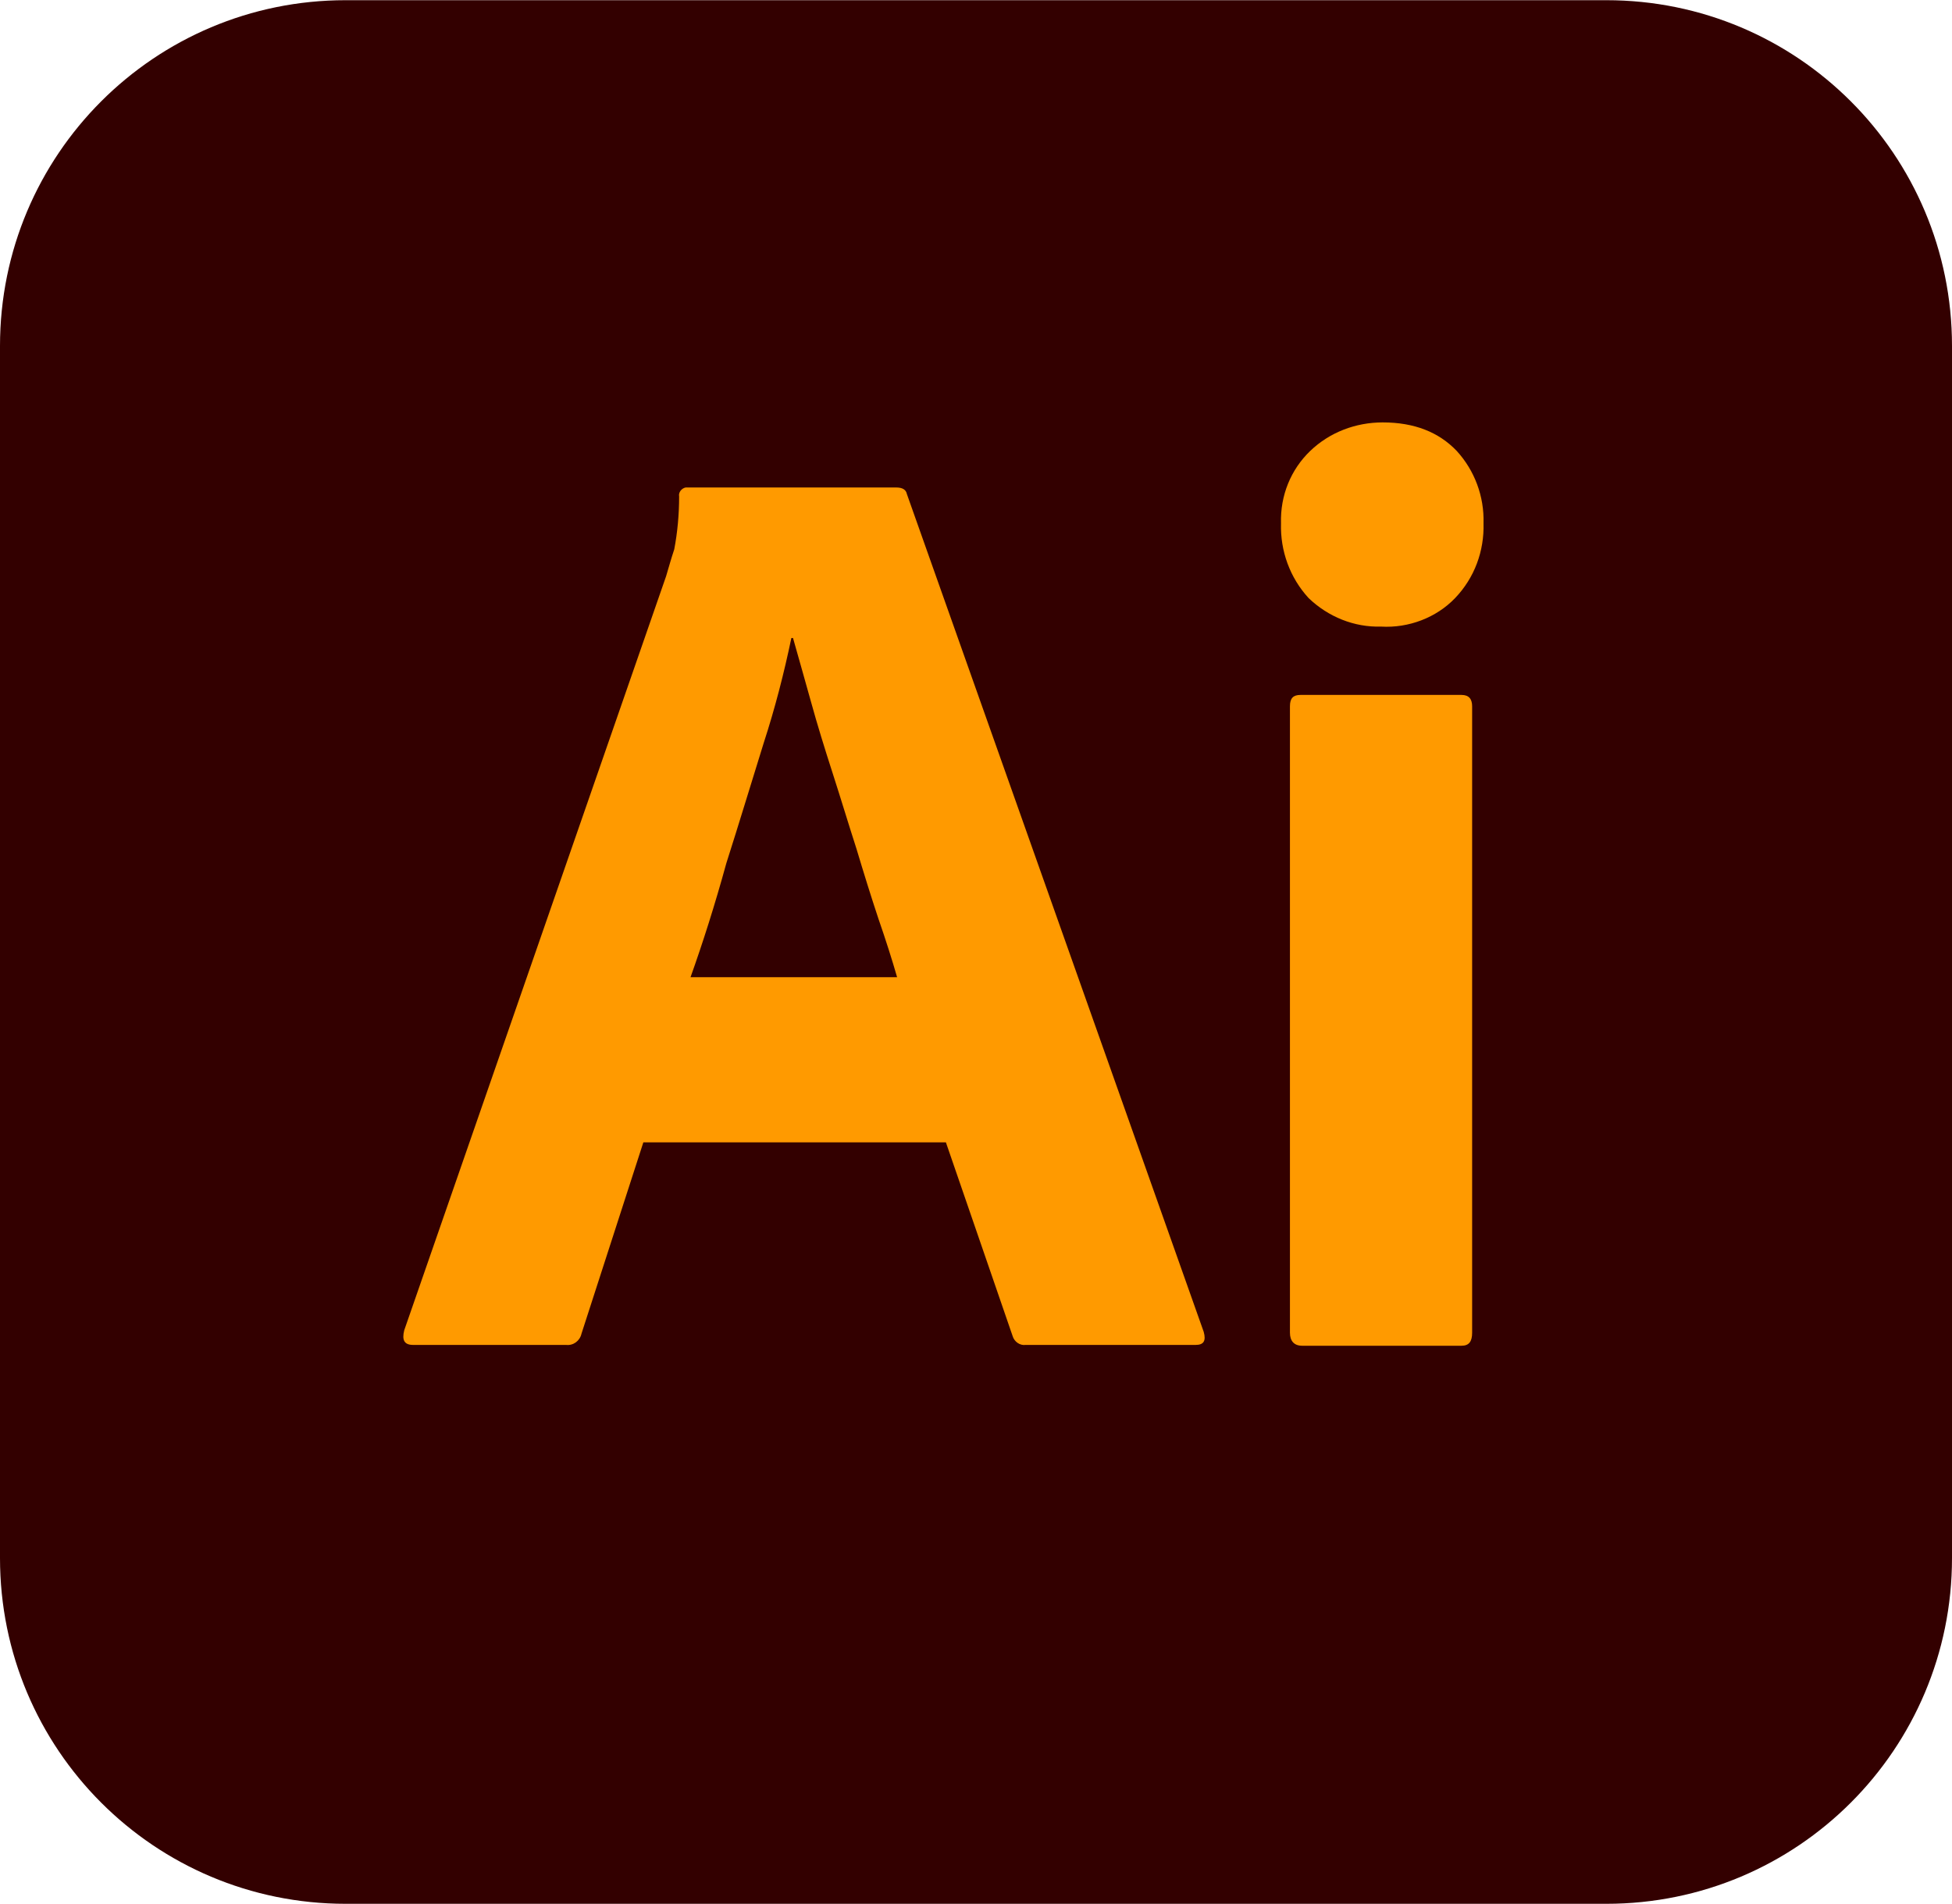
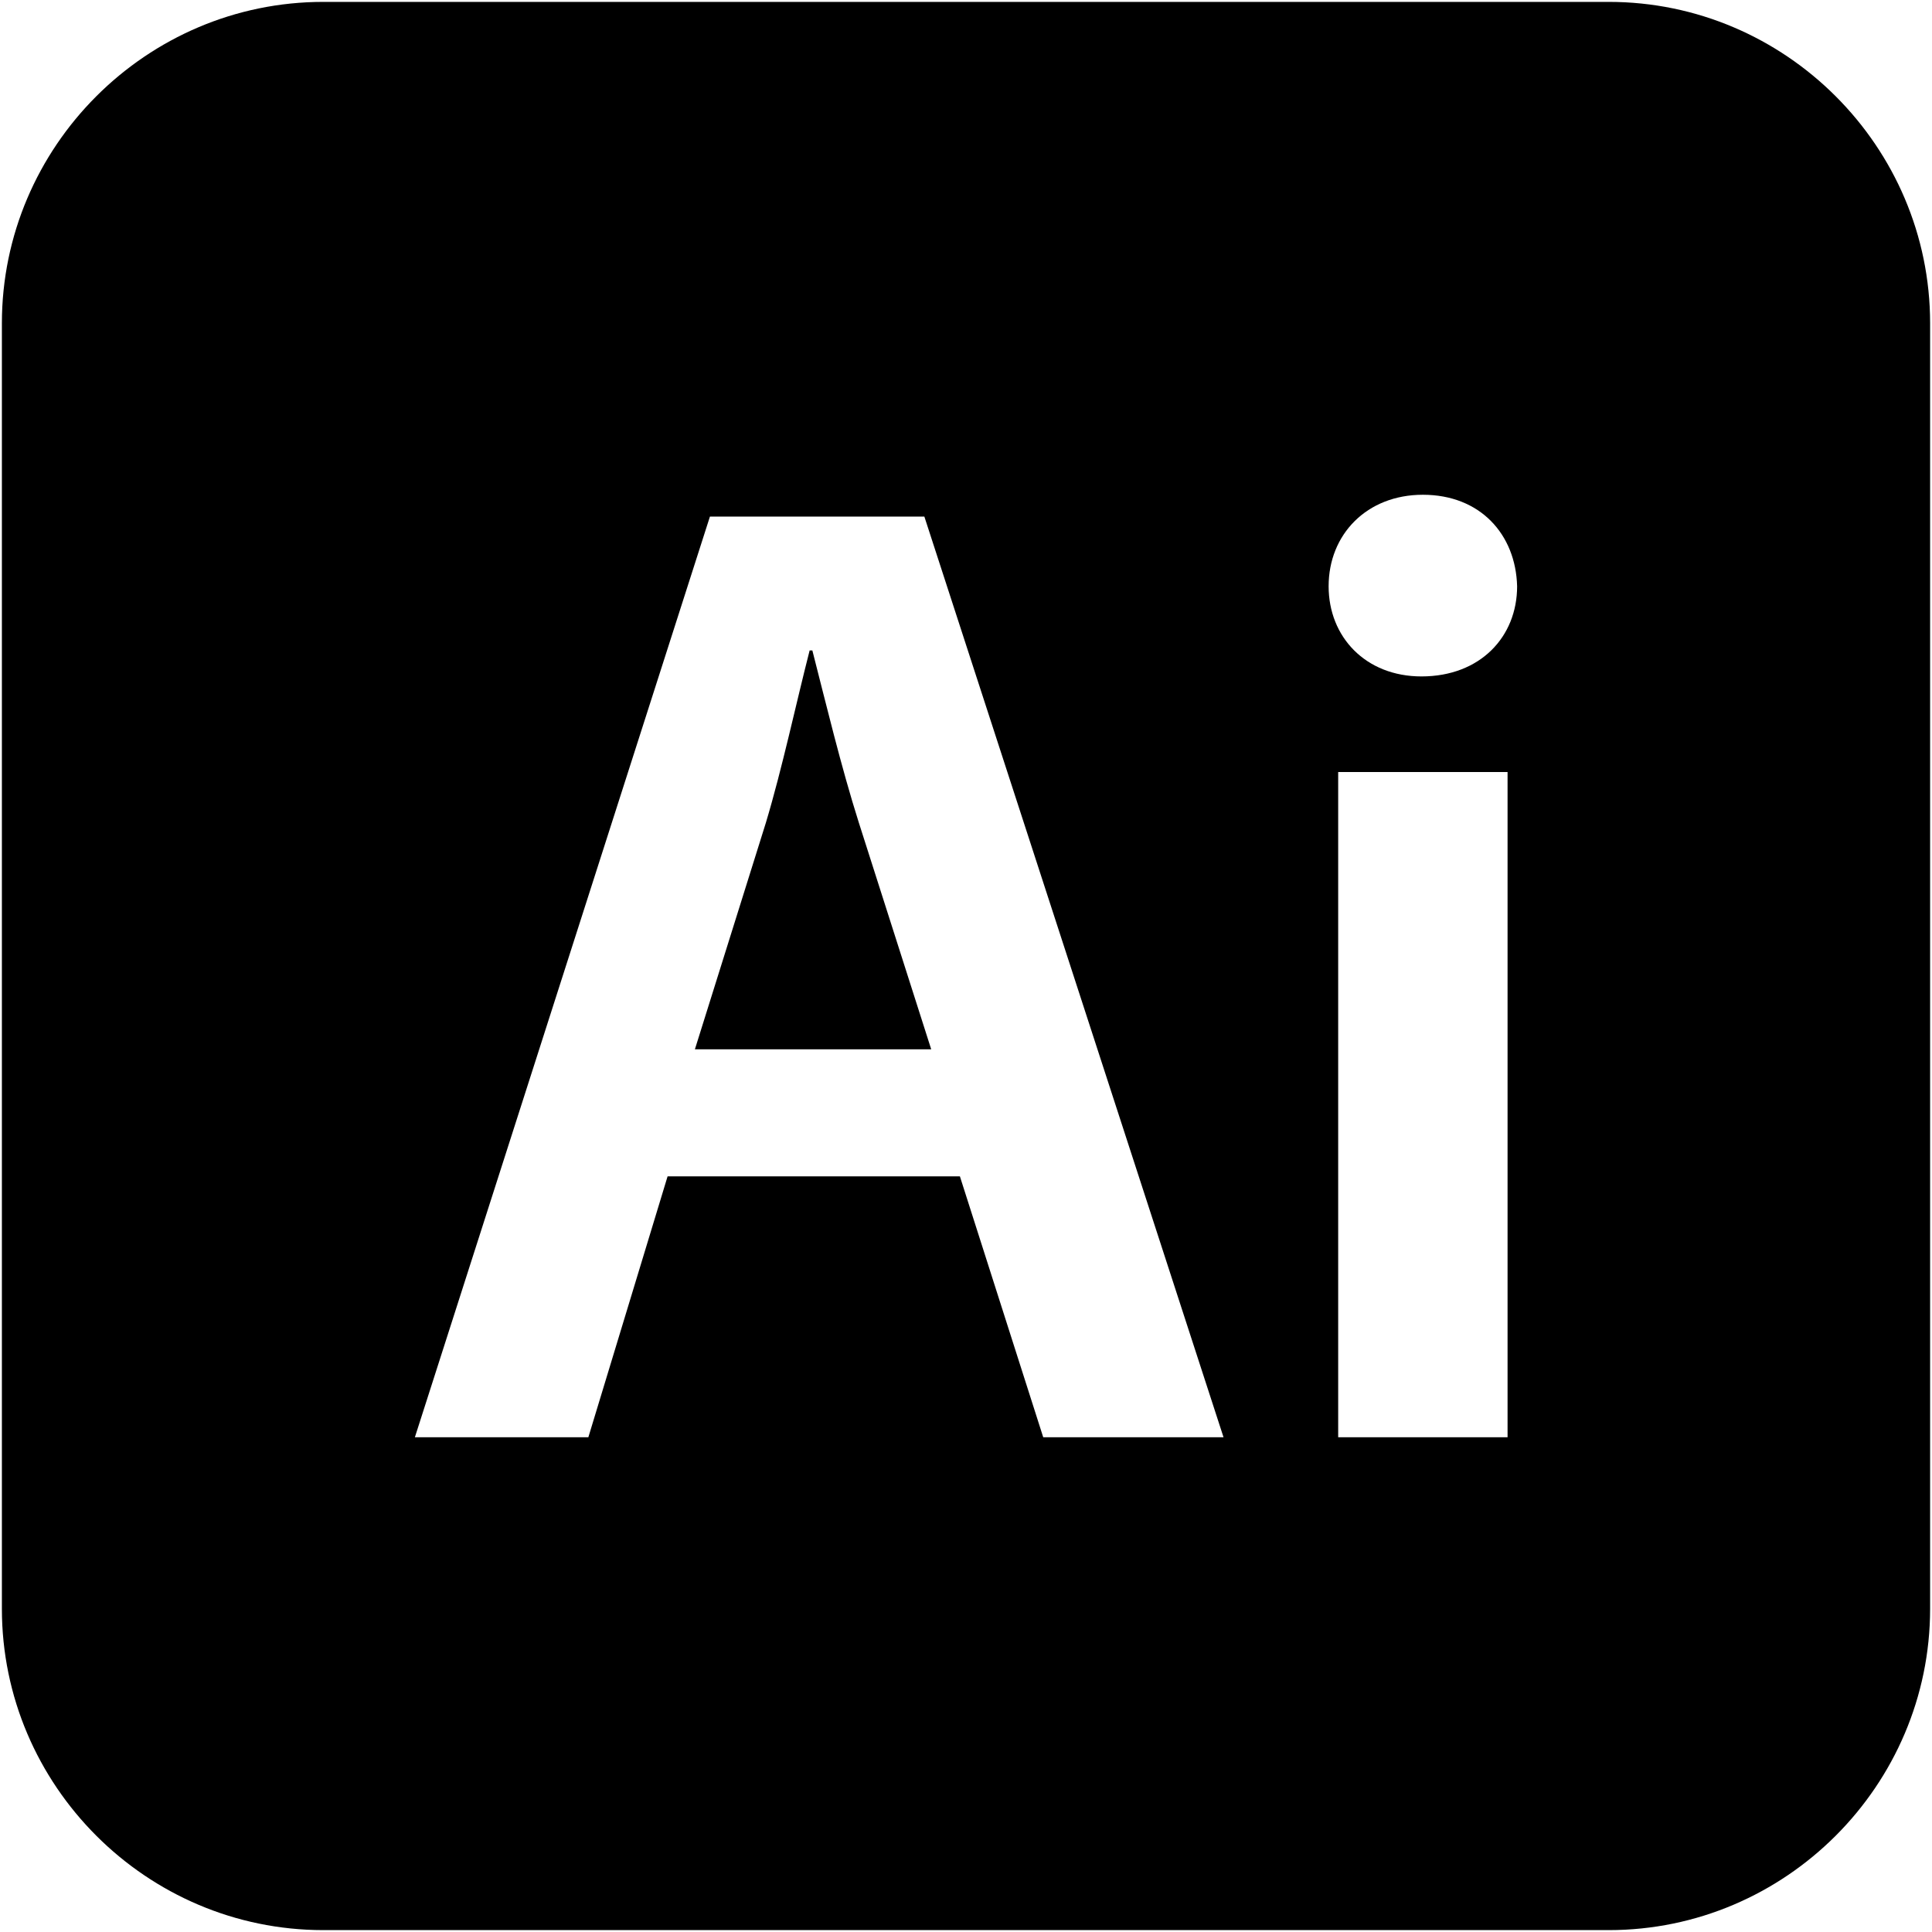
- <svg xmlns="http://www.w3.org/2000/svg" viewBox="0 0 240 234" width="2500" height="2438">
-   <path d="M42.5 0h155C221 0 240 19 240 42.5v149c0 23.5-19 42.5-42.5 42.5h-155C19 234 0 215 0 191.5v-149C0 19 19 0 42.5 0z" fill="#300" />
-   <g fill="#ff9a00">
-     <path d="M116.3 140.4H79.1l-7.6 23.5c-.2.9-1 1.5-1.9 1.4H50.8c-1.1 0-1.4-.6-1.1-1.8l32.2-92.7c.3-1 .6-2.1 1-3.3.4-2.1.6-4.3.6-6.5-.1-.5.3-1 .8-1.1H110.2c.8 0 1.2.3 1.3.8l36.5 103c.3 1.1 0 1.6-1 1.6h-20.9c-.7.1-1.4-.4-1.6-1.1zm-31.4-20.3h25.4c-.6-2.1-1.4-4.6-2.3-7.2-.9-2.7-1.8-5.6-2.7-8.6-1-3.1-1.9-6.1-2.9-9.2s-1.9-6-2.7-8.9c-.8-2.8-1.5-5.4-2.2-7.8h-.2c-.9 4.3-2 8.6-3.4 12.9-1.5 4.8-3 9.8-4.6 14.8-1.4 5.1-2.9 9.8-4.4 14zM169.8 77c-3.3.1-6.5-1.2-8.9-3.5-2.3-2.5-3.5-5.8-3.4-9.2-.1-3.4 1.2-6.6 3.6-8.9s5.6-3.5 8.9-3.5c3.9 0 6.9 1.2 9.1 3.5 2.2 2.4 3.4 5.6 3.3 8.9.1 3.4-1.1 6.7-3.5 9.2-2.3 2.4-5.7 3.7-9.1 3.5zm-11.2 86.8v-77c0-1 .4-1.4 1.3-1.4h19.8c.9 0 1.3.5 1.3 1.4v77c0 1.1-.4 1.6-1.3 1.6h-19.6c-1 0-1.5-.6-1.5-1.6z" />
+ <svg xmlns="http://www.w3.org/2000/svg" fill="#000000" version="1.1" width="800px" height="800px" viewBox="0 0 512 512" enable-background="new 0 0 512 512" xml:space="preserve">
+   <g id="2069a460dcf28295e231f3111e03585e">
+     <path display="inline" d="M227.593,217.991l19.188,60.091h-62.627l18.825-60.091c4.346-14.48,7.964-31.493,11.582-45.611h0.724   C218.906,186.499,222.886,203.149,227.593,217.991z M511.5,85.667v340.667c0,46.842-38.325,85.167-85.167,85.167H85.667   C38.825,511.5,0.5,473.175,0.5,426.333V85.667C0.5,38.825,38.825,0.5,85.667,0.5h340.667C473.175,0.5,511.5,38.825,511.5,85.667z    M324.246,380.885l-79.279-243.977h-56.83l-78.189,243.977h45.973l20.997-69.14h77.465l22.082,69.14H324.246z M399.52,204.597   h-44.888v176.288h44.888V204.597z M402.052,155.368c-0.362-13.756-9.772-24.252-24.977-24.252   c-14.842,0-24.976,10.496-24.976,24.252c0,13.395,9.772,23.891,24.614,23.891C392.279,179.258,402.052,168.762,402.052,155.368z">
+ 
+ </path>
  </g>
</svg>
